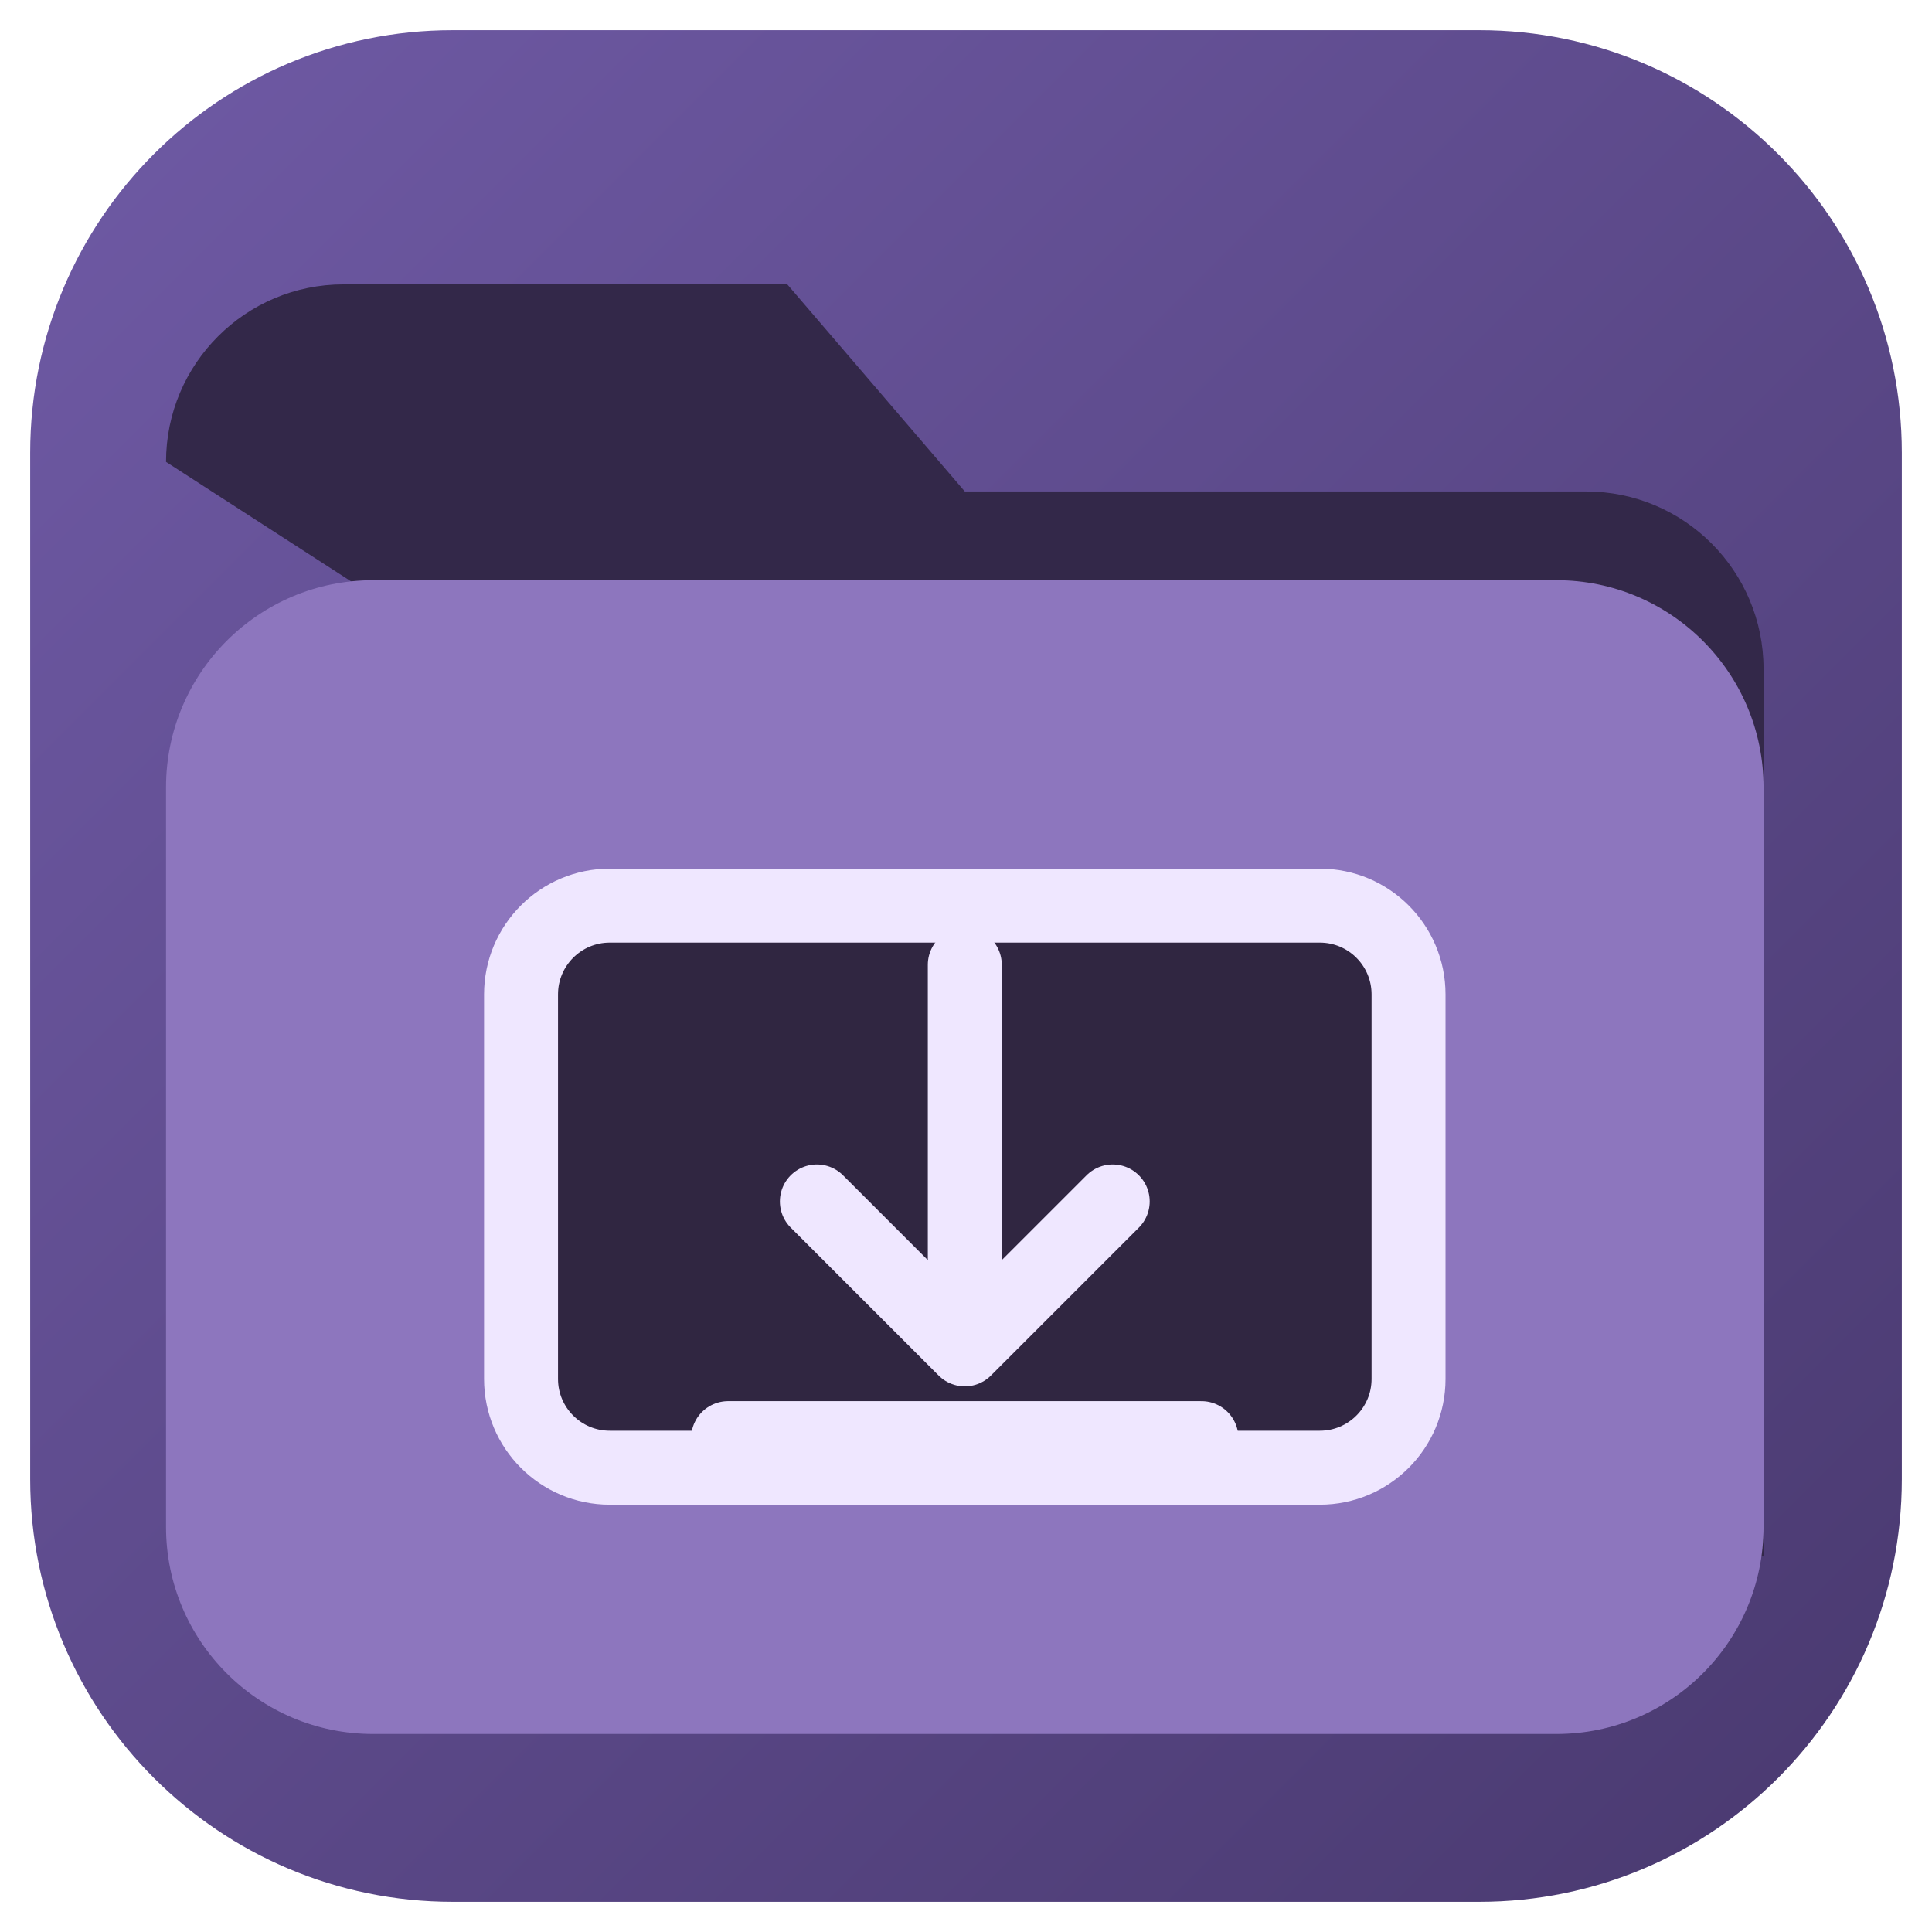
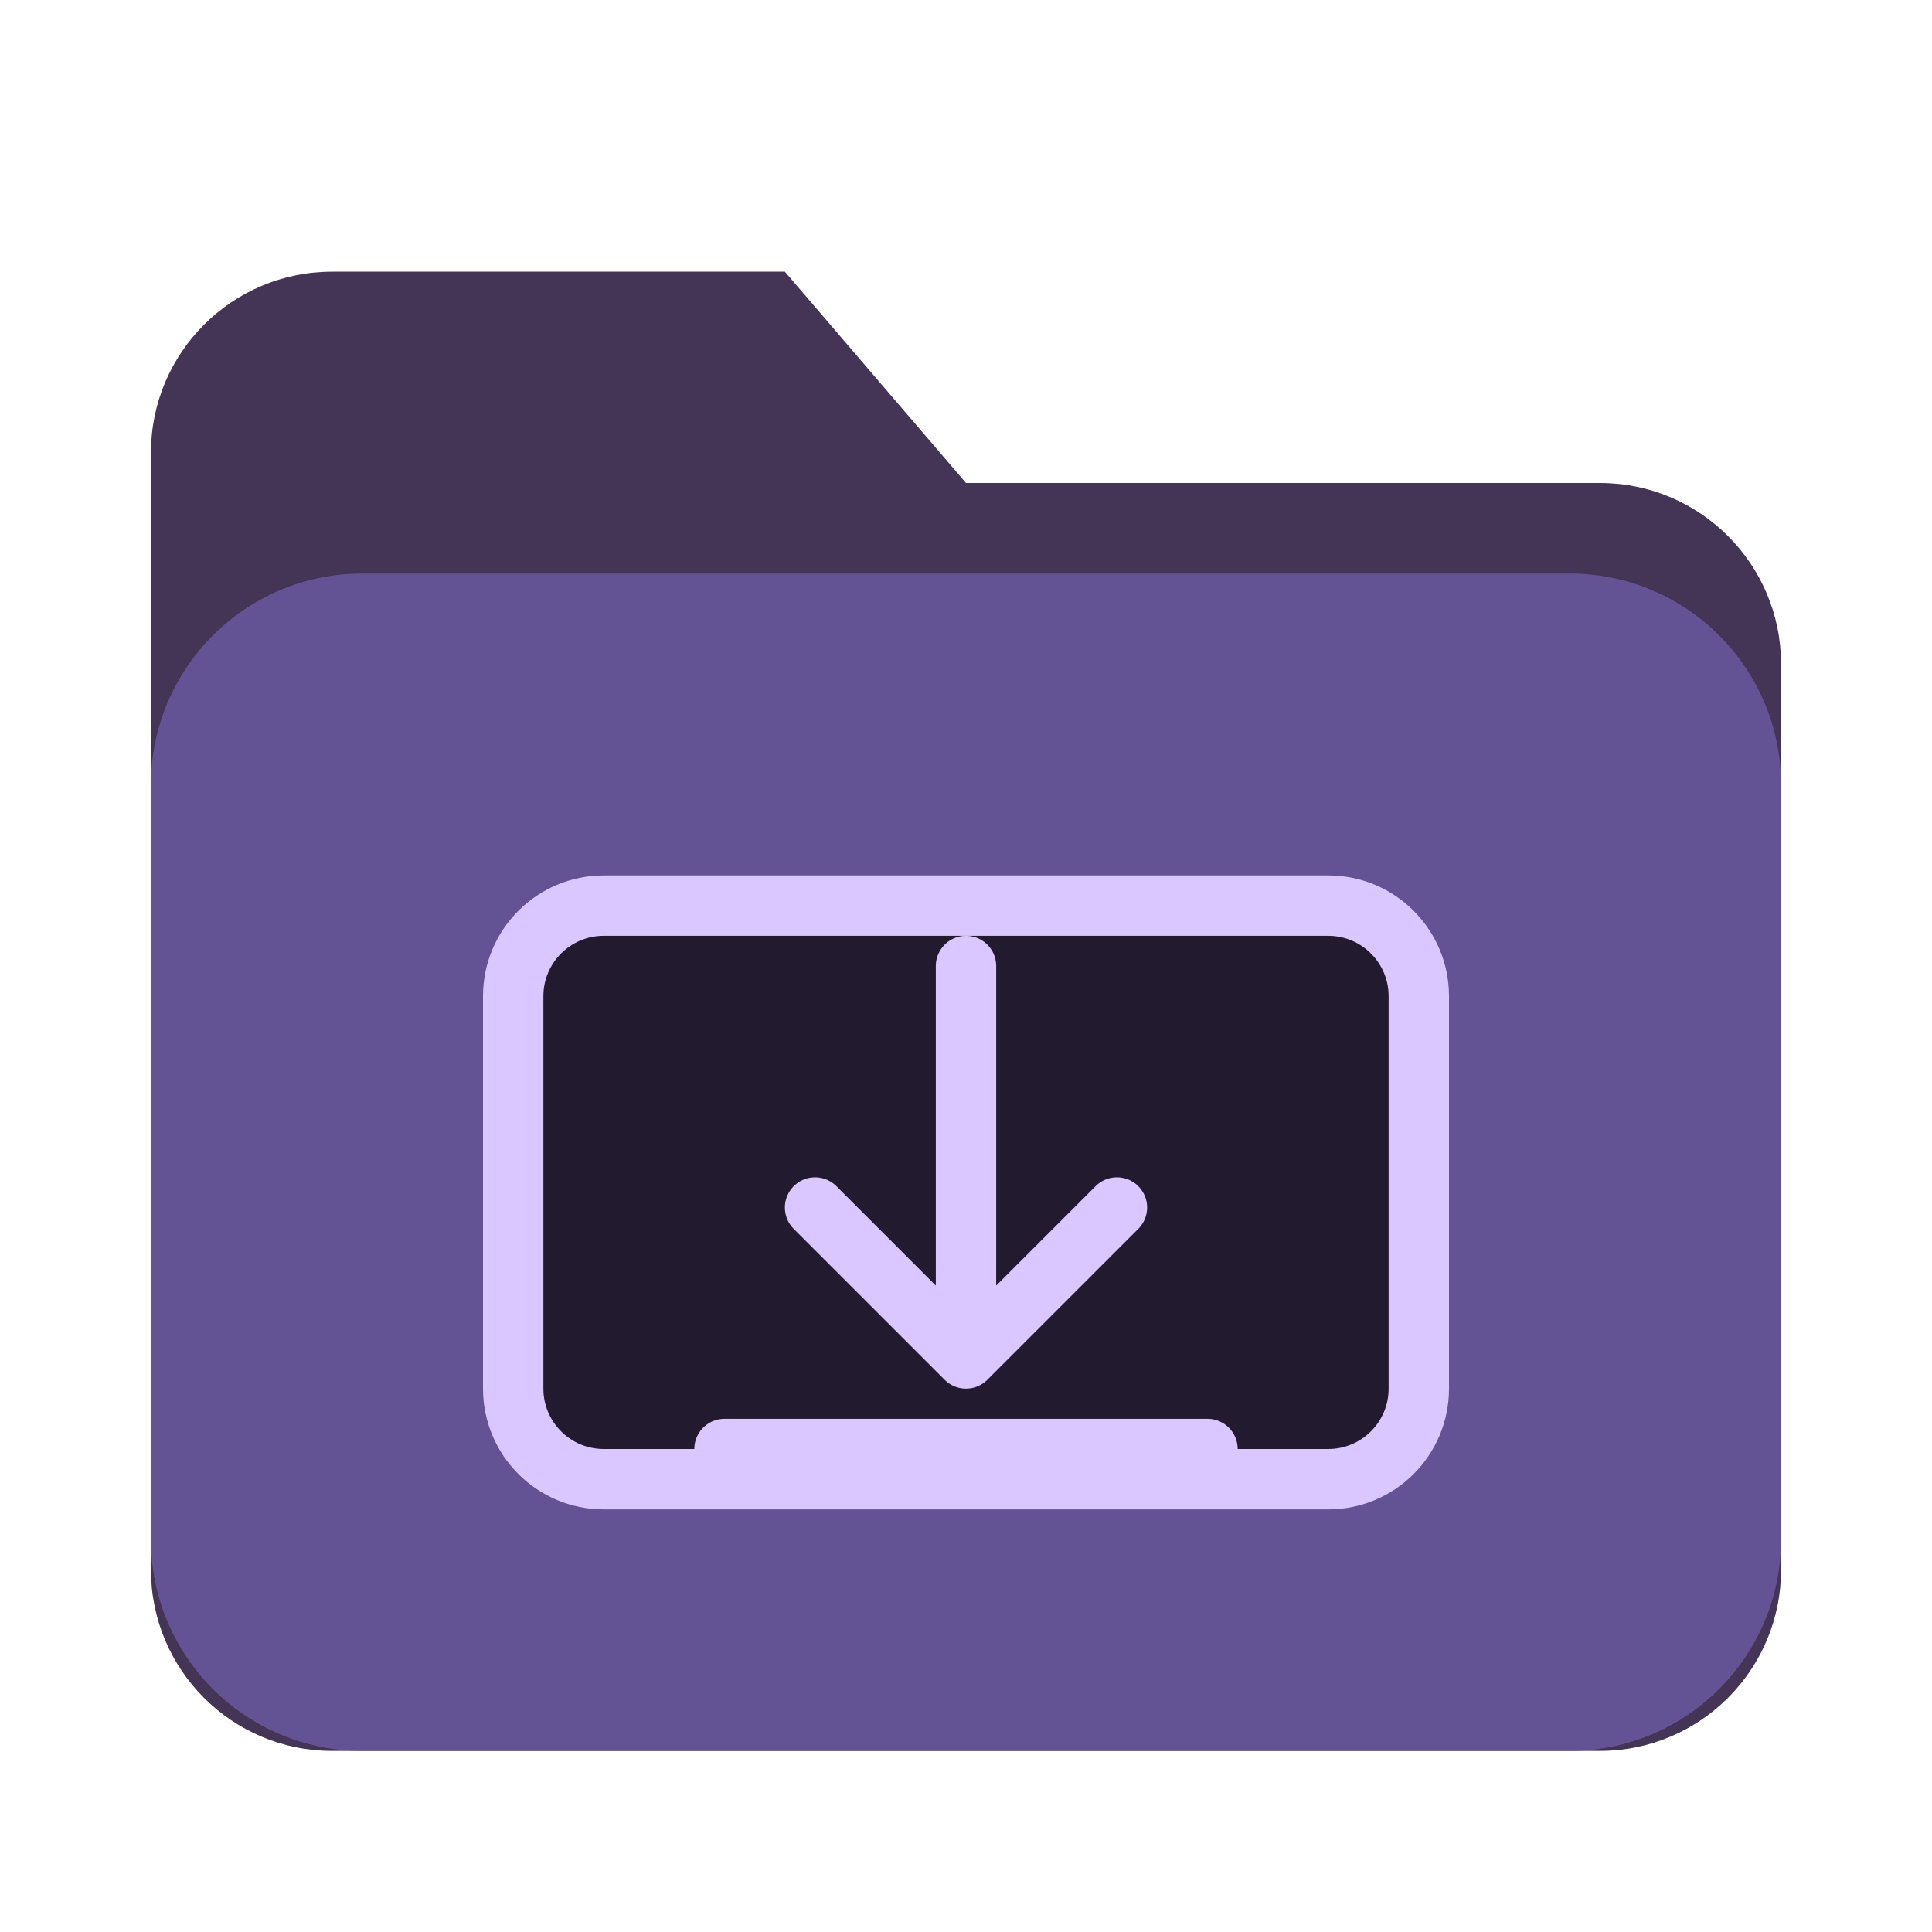
<svg xmlns="http://www.w3.org/2000/svg" viewBox="0 0 64 64">
-   <defs>
-     <linearGradient id="tile" x1="0" y1="0" x2="1" y2="1">
-       <stop offset="0" stop-color="#6f5aa5" />
-       <stop offset="1" stop-color="#49396f" />
-     </linearGradient>
-   </defs>
-   <rect x="1" y="1" width="62" height="62" rx="14" fill="url(#tile)" />
-   <g transform="translate(.6 .6) scale(.98)">
-     <path d="M5 15a6 6 0 0 1 6-6h15l6 7h21a6 6 0 0 1 6 6v30a6 6 0 0 1-6-6Z" fill="#332849" />
-     <rect x="5" y="19" width="54" height="39" rx="7" fill="#8d76be" />
-     <rect x="17" y="30" width="30" height="19" rx="3" fill="#302641" stroke="#efe7ff" stroke-width="2.5" />
-     <g fill="none" stroke="#efe7ff" stroke-width="2.5" stroke-linecap="round" stroke-linejoin="round">
-       <path d="M32 32v13m-5-5 5 5 5-5M24 48h16" />
-     </g>
+   <path d="M5 15a6 6 0 0 1 6-6h15l6 7h21a6 6 0 0 1 6 6v30a6 6 0 0 1-6 6H11a6 6 0 0 1-6-6Z" fill="#443456" />
+   <rect x="5" y="19" width="54" height="39" rx="7" fill="#645394" />
+   <rect x="17" y="30" width="30" height="19" rx="3" fill="#221b30" stroke="#dbc7ff" stroke-width="2" />
+   <g fill="none" stroke="#dbc7ff" stroke-width="2" stroke-linecap="round" stroke-linejoin="round">
+     <path d="M32 32v13m-5-5 5 5 5-5M24 48h16" />
  </g>
</svg>
